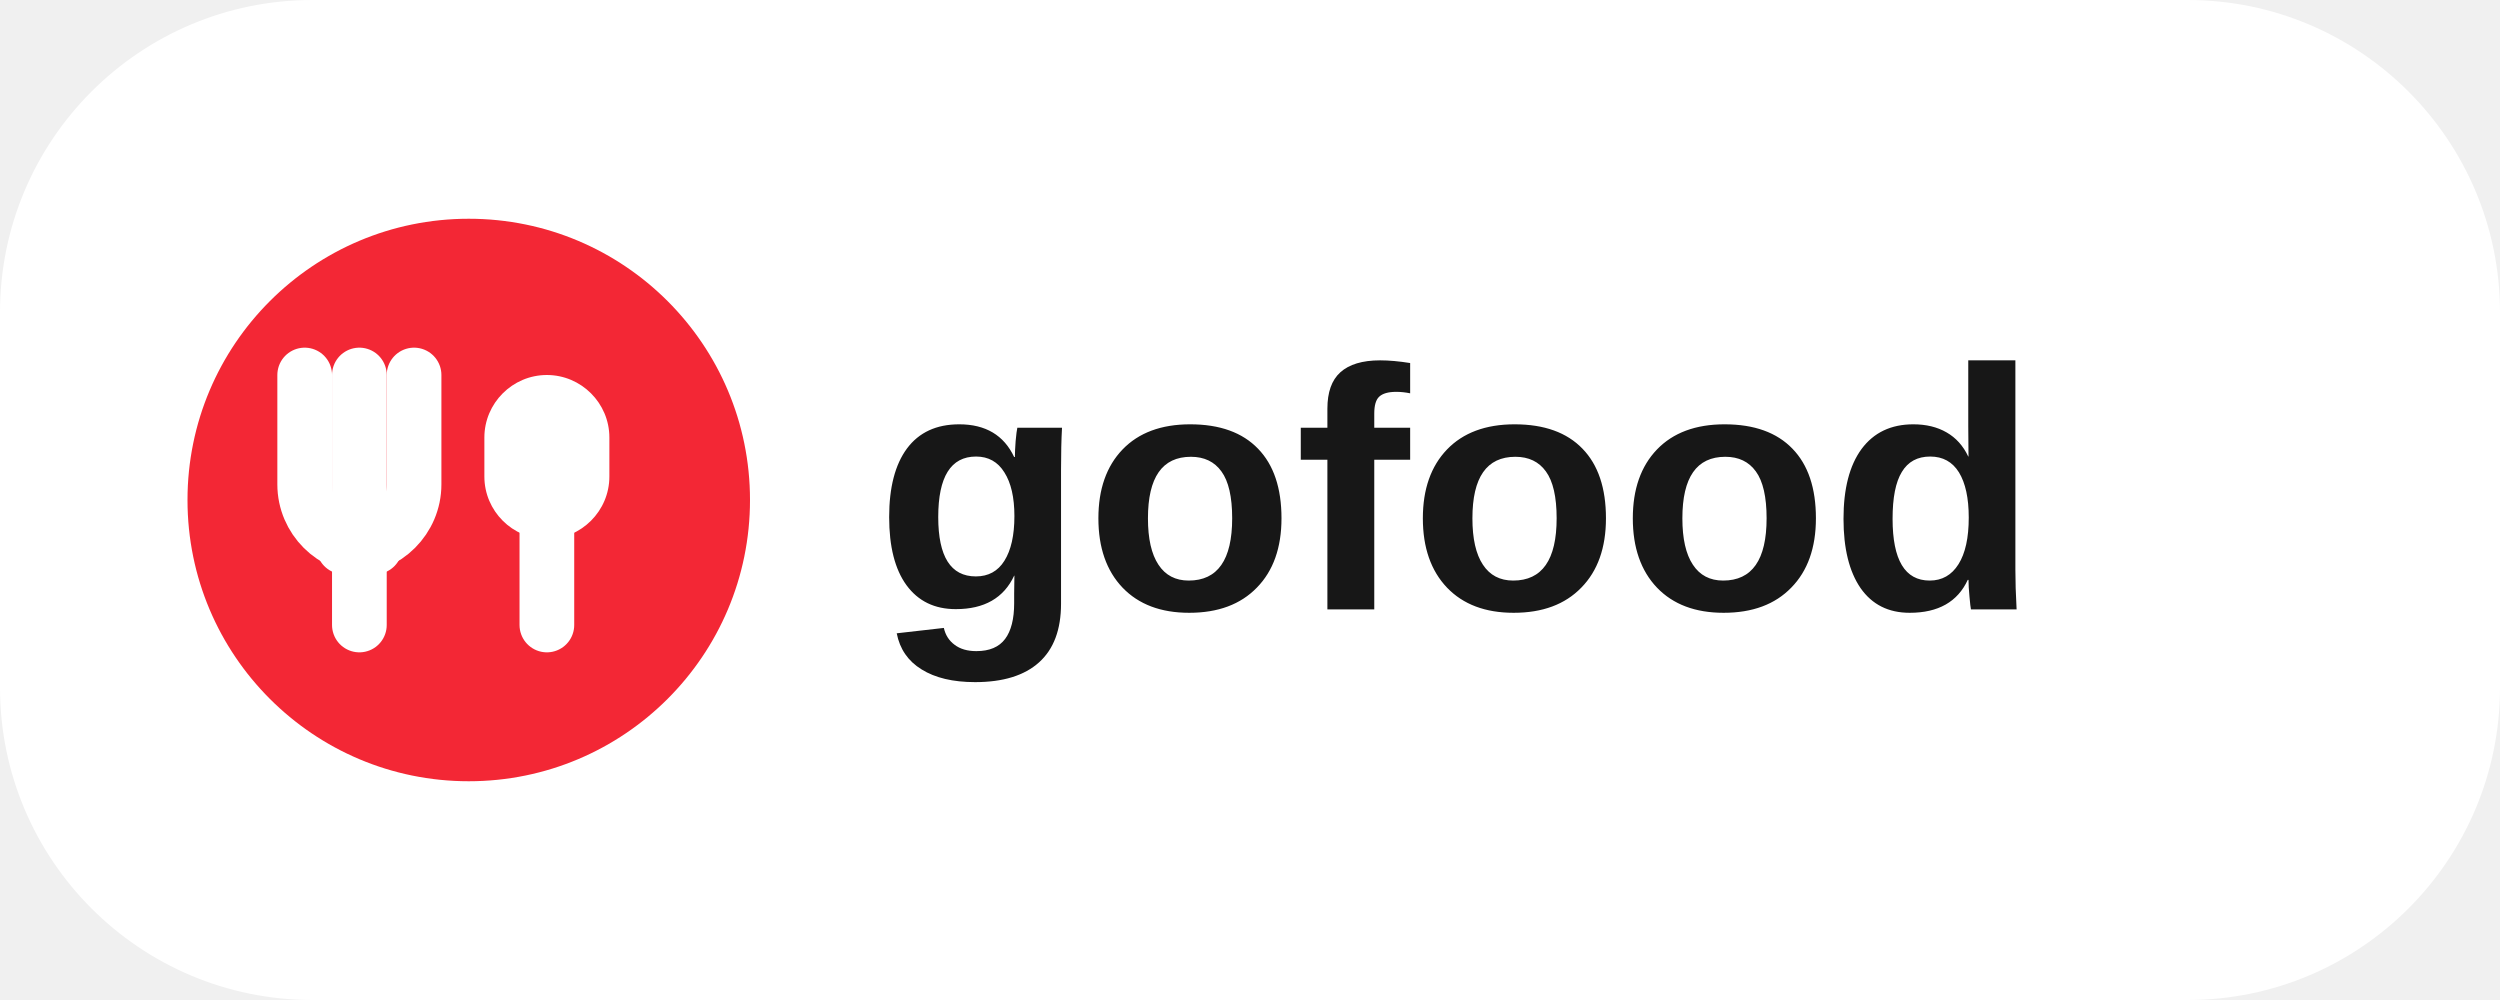
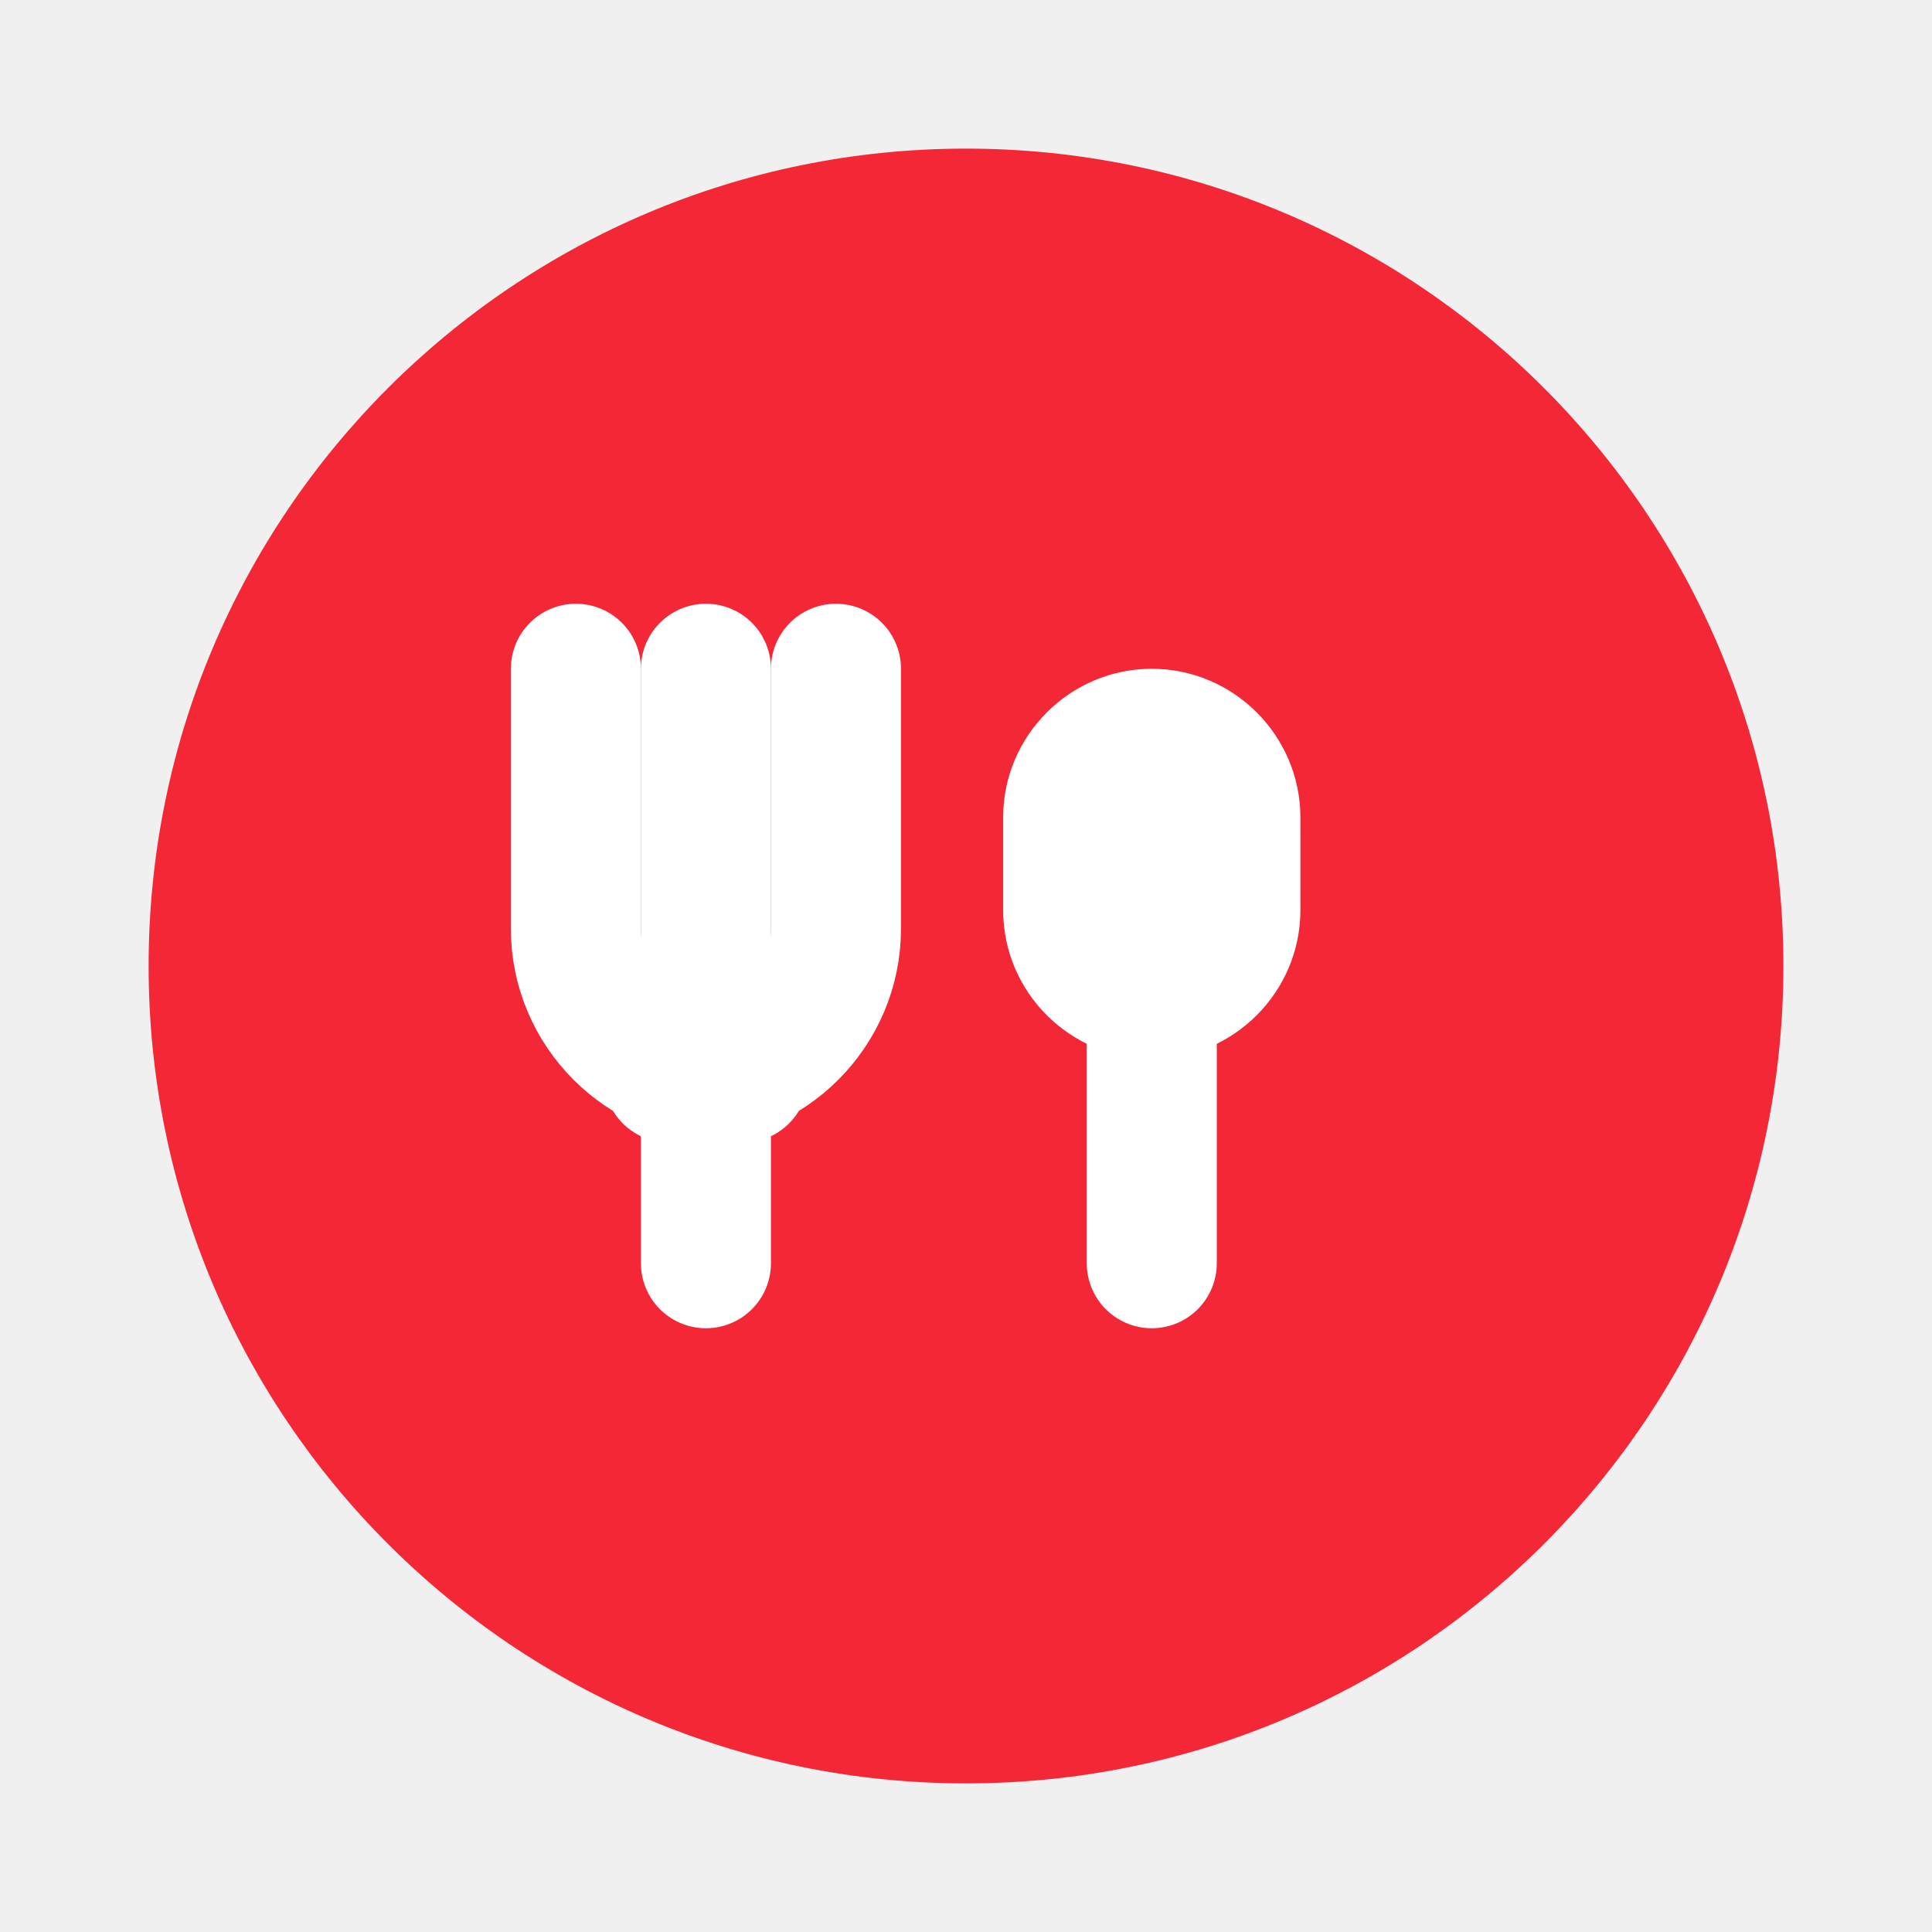
- <svg xmlns="http://www.w3.org/2000/svg" width="160" height="64" viewBox="0 0 160 64" fill="none">
-   <rect width="160" height="64" rx="20" fill="white" />
-   <circle cx="30" cy="32" r="18" fill="#F32735" />
+ <svg xmlns="http://www.w3.org/2000/svg" width="64" height="64" viewBox="4 6 52 52" fill="none">
+   <circle cx="30" cy="32" r="22" fill="#F32735" />
  <path d="M23 24V40" stroke="white" stroke-width="3.5" stroke-linecap="round" />
  <path d="M19.5 24V31C19.5 33.2 21.3 35 23.5 35H24" stroke="white" stroke-width="3.5" stroke-linecap="round" />
  <path d="M26.5 24V31C26.5 33.2 24.7 35 22.5 35H22" stroke="white" stroke-width="3.5" stroke-linecap="round" />
  <path d="M35 24C32.8 24 31 25.8 31 28V30.5C31 32.7 32.8 34.5 35 34.5C37.2 34.5 39 32.7 39 30.5V28C39 25.8 37.2 24 35 24Z" fill="white" />
  <path d="M35 34V40" stroke="white" stroke-width="3.5" stroke-linecap="round" />
-   <text x="56" y="39" fill="#171717" font-size="22" font-family="Arial, Helvetica, sans-serif" font-weight="700">gofood</text>
</svg>
